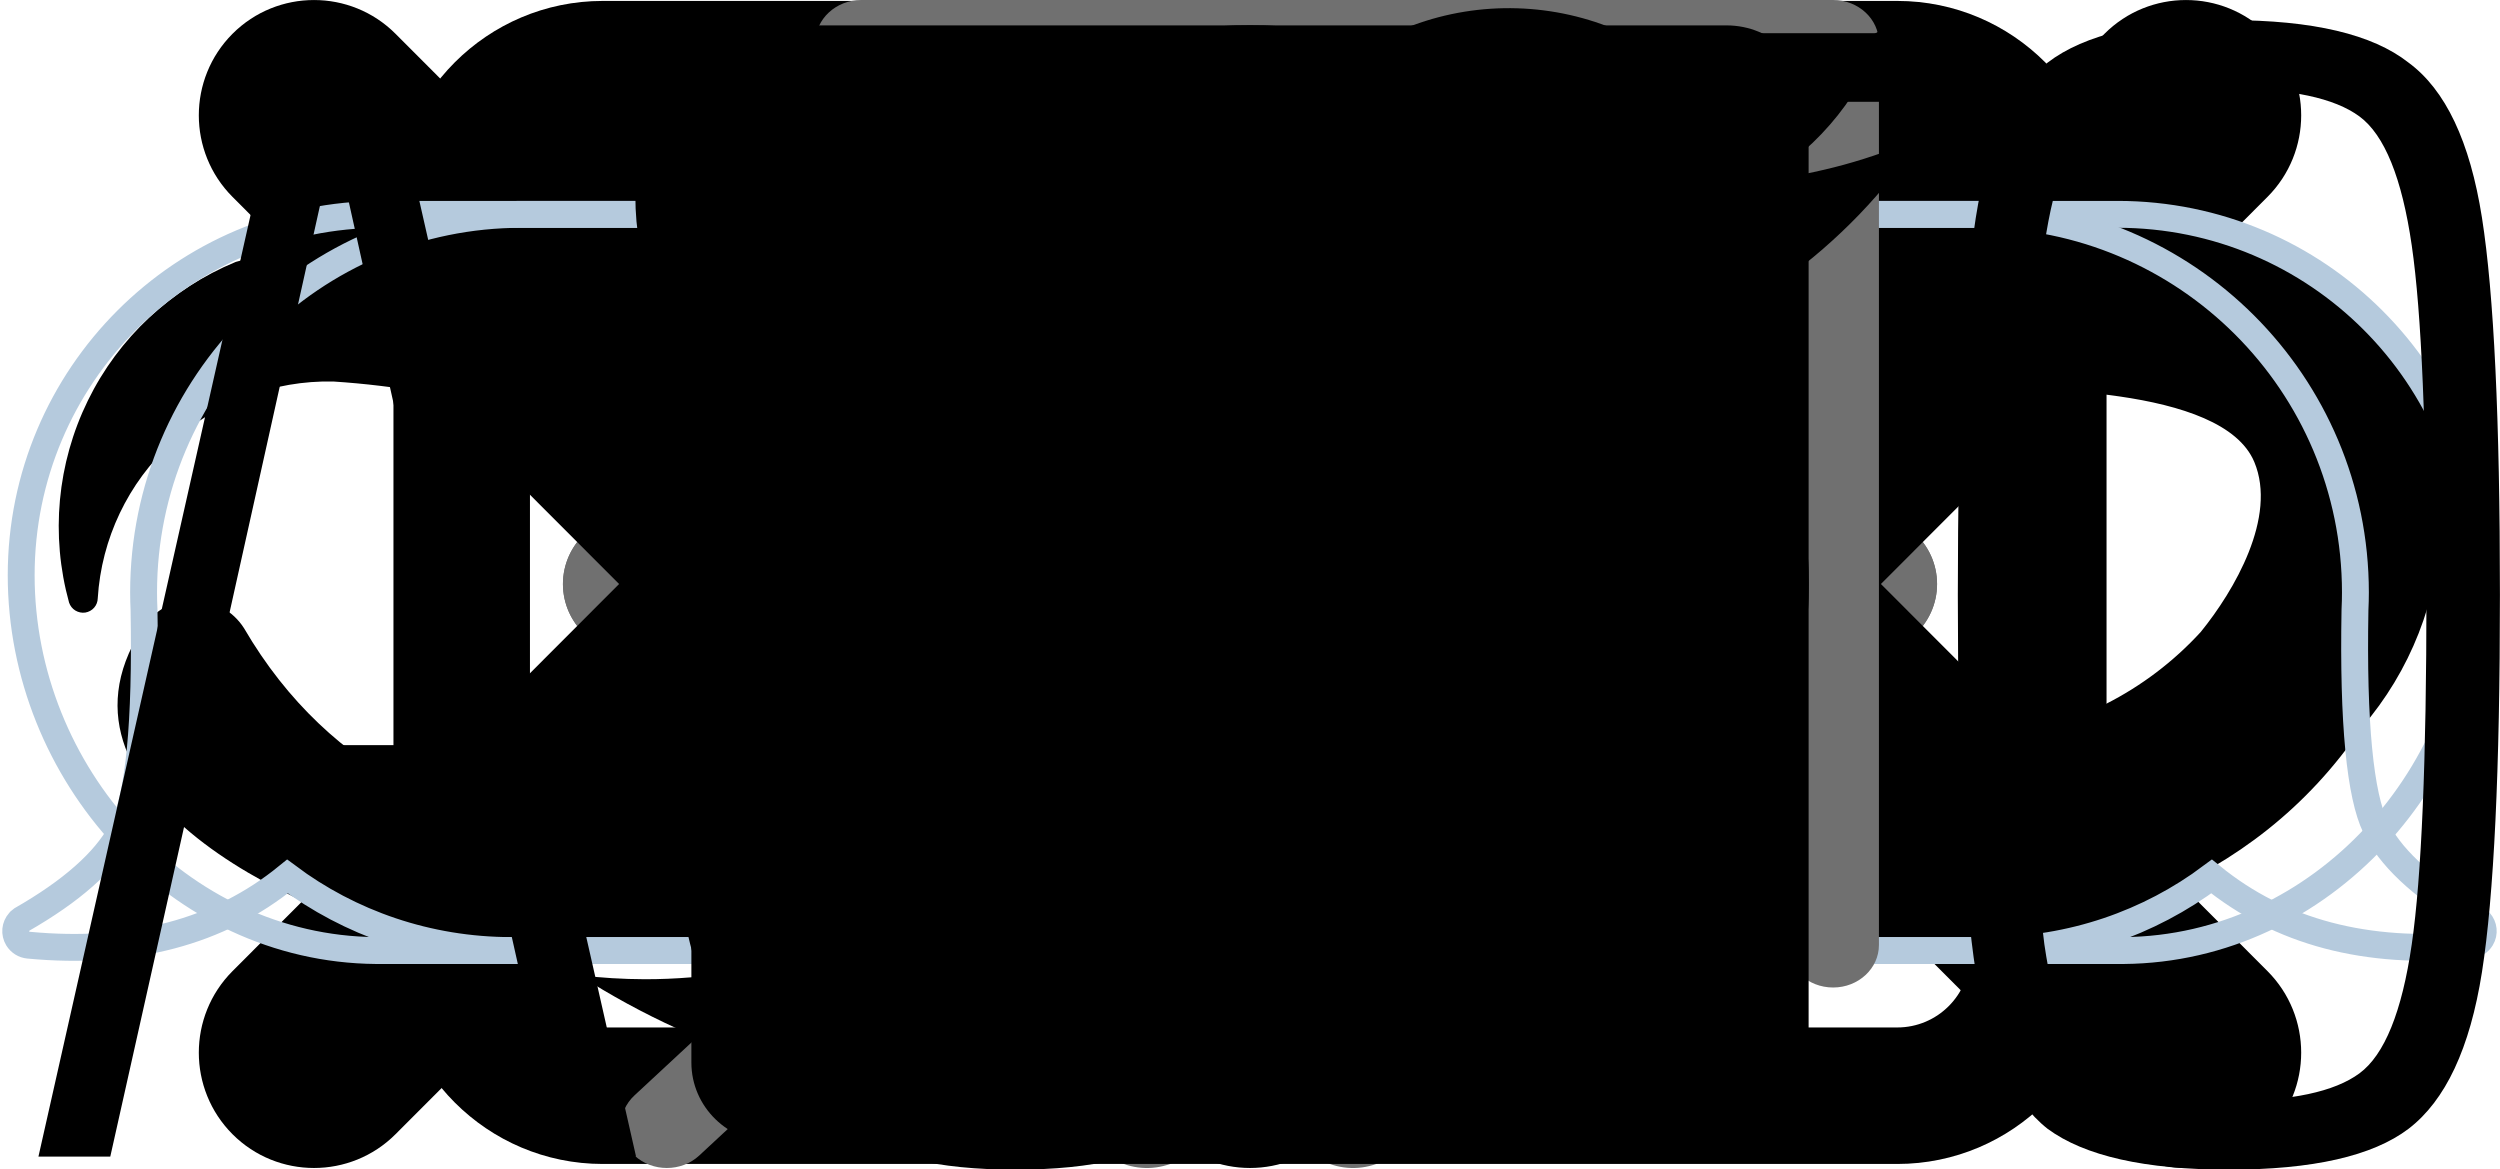
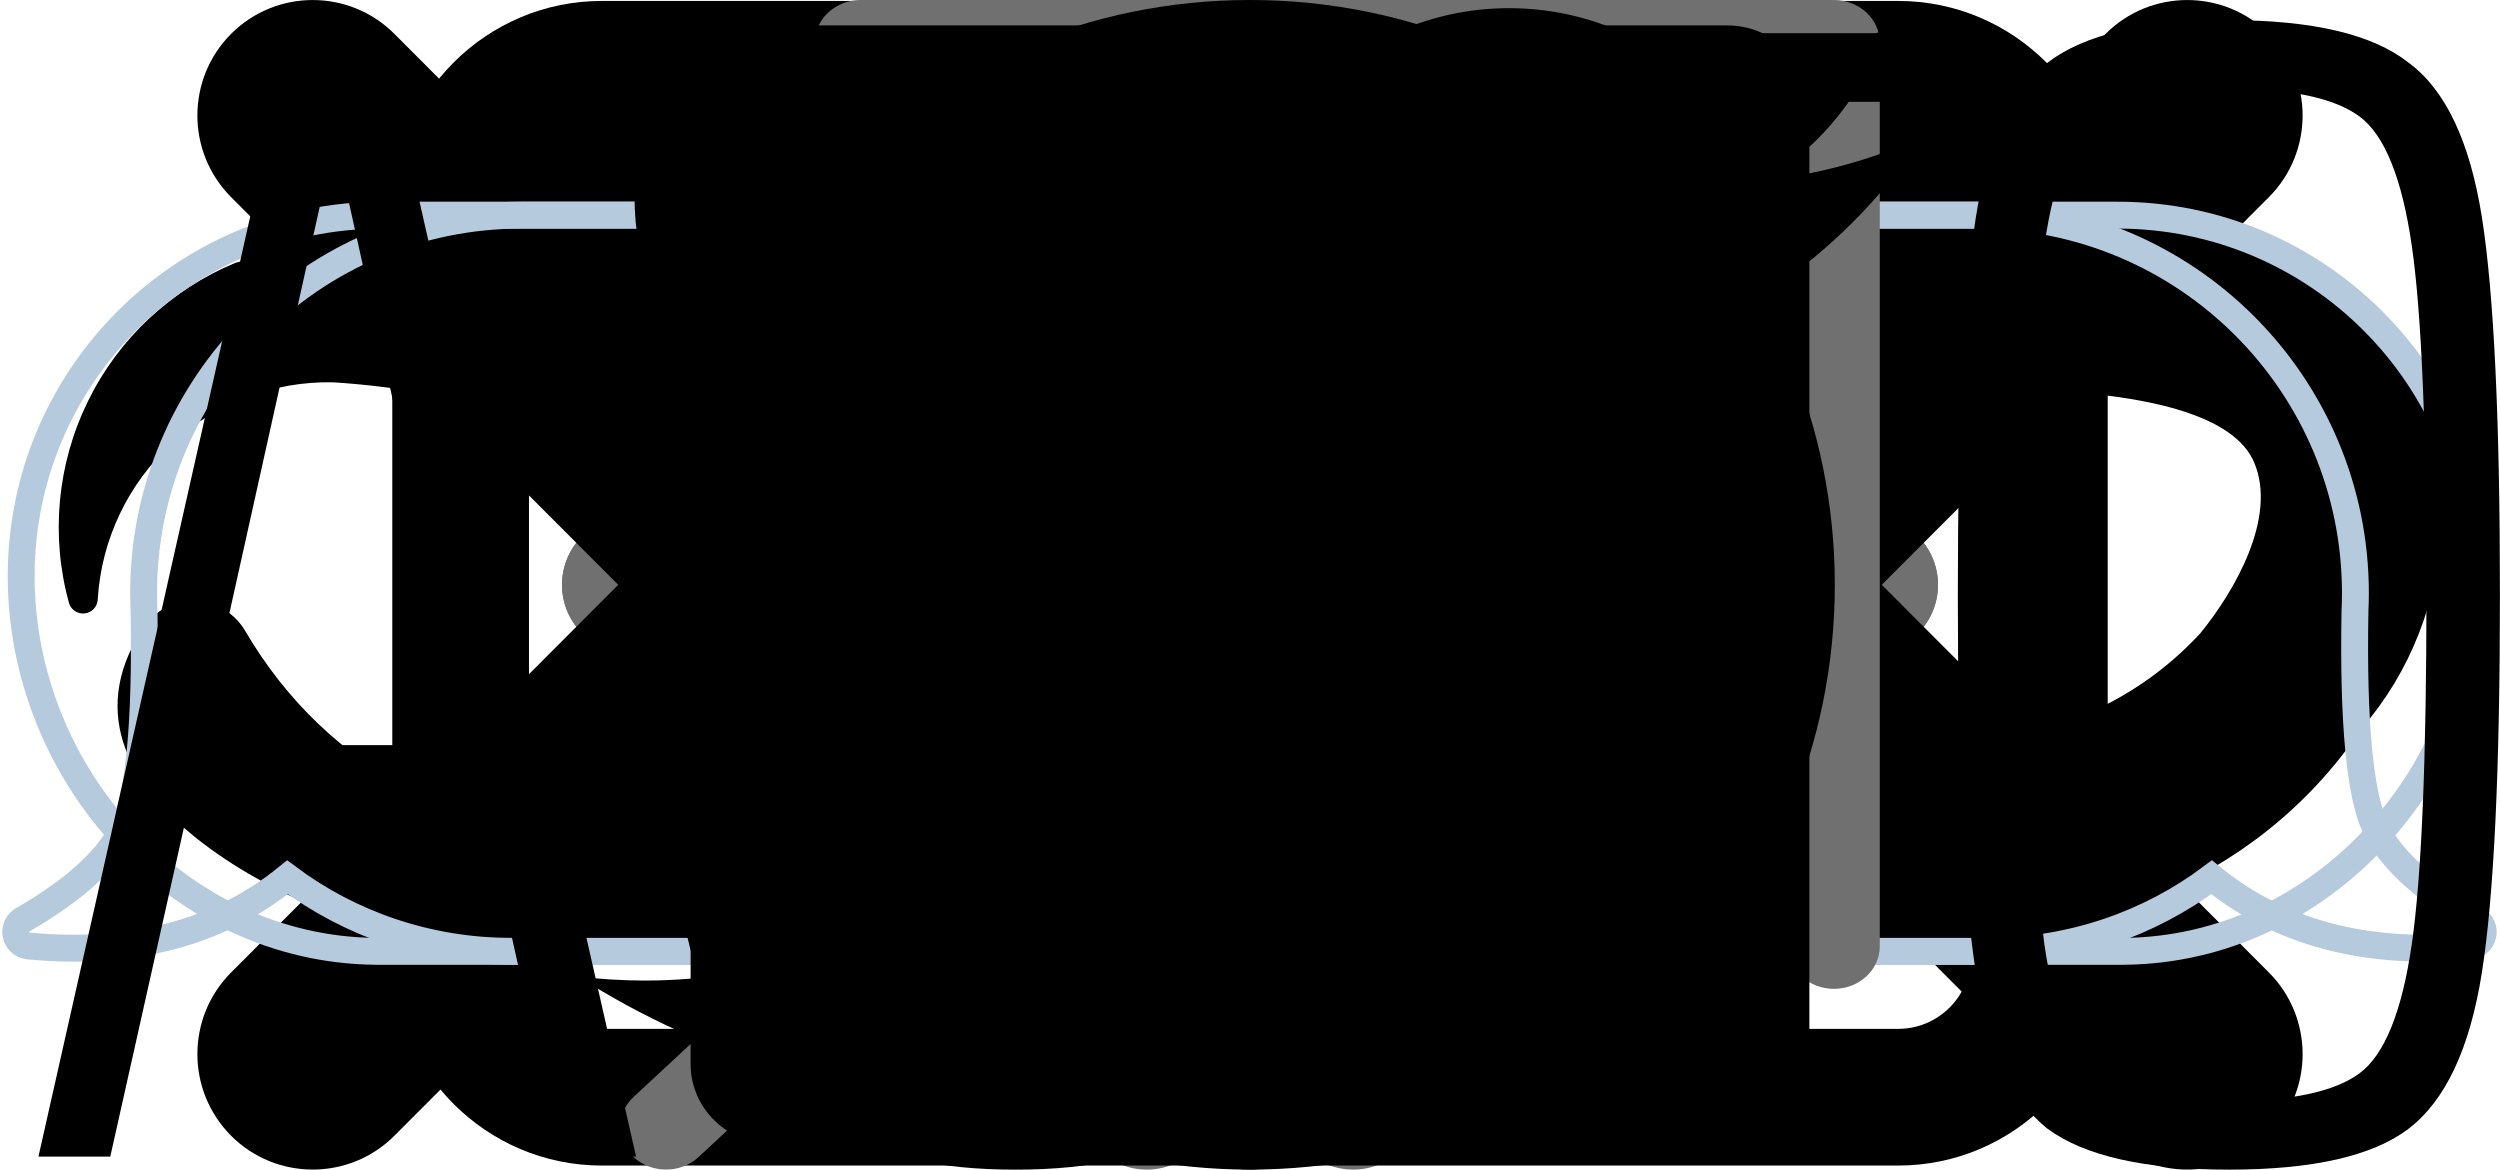
<svg xmlns="http://www.w3.org/2000/svg">
  <defs>
    <style>
			:root svg:not(:target) {
				display: none;
			}
		</style>
  </defs>
  <svg id="infinity" viewBox="0 0 40 12">
    <path d="M38.028 1.753C37.221 1.058 36.27 0.55 35.244 0.264C34.218 -0.021 33.142 -0.076 32.092 0.103C30.034 0.318 28.032 0.896 26.176 1.81C24.077 2.953 22.104 4.314 20.291 5.871C19.436 5.467 18.6 5.027 17.792 4.556C16.16 3.459 14.442 2.498 12.653 1.683C9.898 0.317 6.735 0.019 3.773 0.846C2.739 1.272 1.897 2.061 1.406 3.065C0.914 4.07 0.807 5.219 1.105 6.297C1.123 6.35 1.158 6.395 1.205 6.424C1.253 6.453 1.309 6.465 1.364 6.457C1.419 6.448 1.469 6.421 1.506 6.379C1.543 6.337 1.563 6.283 1.564 6.228C1.623 5.275 2.049 4.382 2.751 3.736C3.454 3.089 4.379 2.74 5.333 2.76C7.353 2.891 9.318 3.469 11.087 4.451C12.683 5.312 14.224 6.272 15.701 7.323C16.163 7.621 16.641 7.896 17.13 8.155C13.021 10.583 6.663 11.44 3.905 6.708C3.817 6.569 3.694 6.454 3.55 6.376C3.405 6.297 3.242 6.257 3.077 6.26C2.912 6.262 2.751 6.307 2.608 6.39C2.466 6.473 2.347 6.591 2.263 6.733C0.545 9.448 5.053 11.449 7.102 11.802C10.26 12.296 13.494 11.861 16.41 10.552C17.323 10.137 18.194 9.636 19.012 9.057C19.802 9.404 20.602 9.726 21.394 10.04C26.237 11.957 34.316 13.441 37.79 8.294C38.567 7.393 39.014 6.254 39.057 5.065C39.1 3.876 38.737 2.708 38.028 1.753ZM35.213 6.766C34.34 7.72 33.149 8.323 31.864 8.463C28.907 8.728 25.93 8.25 23.205 7.072C22.839 6.944 22.474 6.805 22.111 6.661C22.94 5.991 23.774 5.332 24.645 4.741C26.594 3.363 28.957 2.694 31.339 2.846C32.401 2.879 35.555 2.819 36.069 4.048C36.437 4.928 35.749 6.105 35.213 6.766Z" />
  </svg>
  <svg id="arrow-right" viewBox="0 0 20 17">
    <path d="M11.5 1L19 8.5M19 8.5L11.5 16M19 8.5H1" stroke="#707070" stroke-width="2" stroke-linecap="round" stroke-linejoin="round" />
  </svg>
  <svg id="arrow-left" viewBox="0 0 20 17">
    <path d="M8.5 1L1 8.5M1 8.5L8.5 16M1 8.5H19" stroke="#707070" stroke-width="2" stroke-linecap="round" stroke-linejoin="round" />
  </svg>
  <svg id="caret-up" viewBox="0 0 18 10">
    <path fill-rule="evenodd" clip-rule="evenodd" d="M8.303 0.289C8.688 -0.096 9.312 -0.096 9.697 0.289L17.711 8.314C18.096 8.7 18.096 9.325 17.711 9.711C17.326 10.096 16.701 10.096 16.316 9.711L9 2.384L1.684 9.711C1.299 10.096 0.674 10.096 0.289 9.711C-0.096 9.325 -0.096 8.7 0.289 8.314L8.303 0.289Z" />
  </svg>
  <svg id="caret-down" viewBox="0 0 18 10">
    <path fill-rule="evenodd" clip-rule="evenodd" d="M0.289 0.289C0.674 -0.096 1.299 -0.096 1.684 0.289L9 7.616L16.316 0.289C16.701 -0.096 17.326 -0.096 17.711 0.289C18.096 0.675 18.096 1.3 17.711 1.686L9.697 9.711C9.312 10.096 8.688 10.096 8.303 9.711L0.289 1.686C-0.096 1.3 -0.096 0.675 0.289 0.289Z" />
  </svg>
  <svg id="mail" viewBox="0 0 22 15">
    <path d="M19.313 0.012H2.687C1.206 0.012 0 1.218 0 2.699V12.26C0 13.742 1.206 14.948 2.687 14.948H19.313C20.794 14.948 22 13.742 22 12.26V2.7C22 1.218 20.795 0.012 19.313 0.012ZM18 1.765L11 6.275L4 1.765H18ZM19.313 13.195H2.687C2.172 13.195 1.753 12.776 1.753 12.261V2.749L10.459 8.348C10.471 8.355 10.483 8.36 10.495 8.367C10.508 8.374 10.521 8.38 10.534 8.387C10.601 8.422 10.671 8.45 10.742 8.468C10.749 8.47 10.756 8.471 10.764 8.473C10.842 8.491 10.921 8.503 10.999 8.503H11C11.001 8.503 11.001 8.503 11.001 8.503C11.08 8.503 11.159 8.492 11.237 8.473C11.244 8.471 11.252 8.47 11.259 8.468C11.33 8.45 11.399 8.422 11.467 8.387C11.48 8.38 11.493 8.374 11.505 8.367C11.517 8.36 11.53 8.355 11.541 8.348L20.247 2.749V12.26C20.247 12.776 19.828 13.195 19.313 13.195Z" />
  </svg>
  <svg id="speech-bubble-start" fill="none" viewBox="0 0 133 41">
    <path d="M27.222 40H112.985C123.528 39.906 131.865 30.577 131.865 20.037C131.865 9.432 123.264 0.834 112.655 0.834H27.759C16.647 0.834 7.639 9.839 7.639 20.947C7.639 21.256 7.647 21.564 7.662 21.871C7.717 24.884 7.649 27.356 7.463 29.291C7.275 31.242 6.97 32.599 6.577 33.413C5.83 34.967 4.209 36.533 1.609 38.087L1.607 38.088L1.207 38.322L1.173 38.342L1.142 38.367L1.087 38.412L1.053 38.439L1.025 38.471C0.919 38.59 0.853 38.74 0.838 38.9C0.824 39.059 0.861 39.218 0.944 39.355C1.006 39.456 1.09 39.54 1.189 39.603C1.289 39.665 1.402 39.703 1.52 39.714C7.031 40.235 11.64 39.032 15.294 36.059C18.598 38.531 22.735 40 27.222 40Z" stroke="#B5CADD" stroke-width="1.43" />
  </svg>
  <svg id="speech-bubble-end" fill="none" viewBox="0 0 133 41">
    <path d="M105.732 40H105.727H20C9.461 39.906 1.127 30.577 1.127 20.037C1.127 9.432 9.725 0.834 20.33 0.834H105.195C116.303 0.834 125.308 9.839 125.308 20.947C125.308 21.256 125.3 21.564 125.285 21.871C125.23 24.884 125.298 27.356 125.484 29.291C125.672 31.242 125.977 32.599 126.369 33.413C127.116 34.967 128.737 36.533 131.336 38.087L131.338 38.088L131.737 38.322L131.771 38.342L131.802 38.367L131.857 38.412L131.891 38.439L131.919 38.471C132.131 38.708 132.177 39.065 132 39.355C131.875 39.562 131.659 39.692 131.425 39.714C125.916 40.235 121.308 39.032 117.656 36.059C114.353 38.531 110.217 40 105.732 40Z" stroke="#B5CADD" stroke-width="1.43" />
  </svg>
  <svg id="link" viewBox="0 0 13 12">
    <path d="M2.994 5.499L1.492 7.002C0.961 7.533 0.662 8.254 0.662 9.005C0.662 9.757 0.961 10.477 1.492 11.009C2.023 11.54 2.744 11.839 3.496 11.839C4.247 11.839 4.968 11.54 5.499 11.009L7.502 9.006C7.765 8.742 7.974 8.43 8.116 8.086C8.259 7.743 8.332 7.374 8.332 7.002C8.332 6.63 8.259 6.262 8.116 5.918C7.974 5.574 7.765 5.262 7.502 4.999L6.751 5.749C6.916 5.914 7.046 6.109 7.135 6.324C7.224 6.539 7.27 6.769 7.27 7.002C7.27 7.234 7.224 7.465 7.135 7.679C7.046 7.894 6.916 8.09 6.751 8.254L4.747 10.257C4.413 10.58 3.965 10.758 3.501 10.754C3.037 10.75 2.593 10.564 2.264 10.236C1.936 9.907 1.75 9.463 1.746 8.999C1.742 8.535 1.92 8.087 2.243 7.753L3.744 6.251L2.994 5.499Z" />
    <path d="M9.255 5.749L10.757 4.247C11.087 3.915 11.271 3.465 11.27 2.997C11.27 2.529 11.083 2.08 10.752 1.749C10.421 1.417 9.972 1.231 9.504 1.23C9.035 1.229 8.586 1.413 8.253 1.743L6.249 3.746C6.085 3.91 5.954 4.106 5.865 4.321C5.776 4.535 5.73 4.766 5.73 4.998C5.73 5.231 5.776 5.461 5.865 5.676C5.954 5.891 6.085 6.086 6.249 6.251L5.498 7.001C5.235 6.738 5.027 6.426 4.884 6.082C4.742 5.738 4.668 5.37 4.668 4.998C4.668 4.626 4.742 4.257 4.884 3.914C5.027 3.57 5.235 3.258 5.498 2.994L7.502 0.991C8.033 0.46 8.754 0.161 9.505 0.161C10.257 0.161 10.977 0.46 11.509 0.991C12.04 1.523 12.338 2.243 12.338 2.995C12.338 3.746 12.04 4.467 11.509 4.998L10.006 6.501L9.255 5.749Z" />
  </svg>
  <svg id="heart" viewBox="0 0 512 512">
    <path d="M364,48c-39.648,0-78.88,14.912-108,40.544C226.88,62.912,187.648,48,148,48 C65.024,48,0,109.248,0,187.424c0,114.912,222.144,258.144,247.456,274.08C250.08,463.2,253.024,464,256,464 c2.912,0,5.824-0.768,8.416-2.368C356.352,404.864,512,283.296,512,187.424C512,109.248,446.976,48,364,48z" />
  </svg>
  <svg id="brocken-heart" viewBox="0 0 512 512">
    <path d="M240,451.6c0-2.464,0.576-4.928,1.696-7.168l41.696-83.36l-84.256-56.16  c-4.48-2.976-7.136-7.968-7.136-13.312s2.656-10.336,7.136-13.312l76.032-50.688l-76.032-50.688 c-3.968-2.656-6.56-6.912-7.04-11.648c-0.512-4.736,1.152-9.44,4.48-12.864L240,107.984V80.496 C213.216,62.352,180.928,51.6,148,51.6C65.024,51.6,0,112.848,0,191.024c0,107.392,193.92,239.488,240,269.344V451.6z" />
    <path d="M364,51.6c-32.928,0-65.216,10.752-92,28.896v34.016c0,4.192-1.632,8.192-4.576,11.2l-34.496,35.264 l79.968,53.312c4.416,2.976,7.104,7.968,7.104,13.312s-2.688,10.336-7.136,13.312L236.832,291.6l76.032,50.688 c6.72,4.48,9.024,13.248,5.44,20.48L272,455.376v5.024c92.672-58.528,240-176.064,240-269.376C512,112.848,447.008,51.6,364,51.6z" />
  </svg>
  <svg id="origin" viewBox="0 0 14 13">
    <path fill-rule="evenodd" clip-rule="evenodd" d="M2.163 0.473C2.163 0.212 2.392 0 2.673 0H13.49C13.772 0 14 0.212 14 0.473V10.518C14 10.779 13.772 10.991 13.49 10.991C13.209 10.991 12.98 10.779 12.98 10.518V1.617L0.87 12.861C0.671 13.046 0.348 13.046 0.149 12.861C-0.05 12.676 -0.05 12.377 0.149 12.192L12.259 0.947H2.673C2.392 0.947 2.163 0.735 2.163 0.473Z" fill="#707070" />
  </svg>
+   <svg id="user" viewBox="0 0 250 250">
+     <path d="M124.613 121.742C86.714 121.742 56 143.472 56 165.757C56 188.041 86.714 209.771 124.613 209.771C162.512 209.771 193.226 188.041 193.226 165.757C193.226 143.472 162.512 121.742 124.613 121.742ZM124.613 115.454C145.284 115.454 162.038 98.565 162.038 77.727C162.038 56.889 145.284 40 124.613 40C103.942 40 87.188 56.889 87.188 77.727C87.188 98.565 103.942 115.454 124.613 115.454Z" />
+     <path fill-rule="evenodd" clip-rule="evenodd" d="M250 125C250 194.036 194.036 250 125 250C55.964 250 0 194.036 0 125C0 55.964 55.964 0 125 0C194.036 0 250 55.964 250 125ZM125 240C188.513 240 240 188.513 240 125C240 61.487 188.513 10 125 10C61.487 10 10 61.487 10 125C10 188.513 61.487 240 125 240Z" />
+   </svg>
  <svg id="dark" viewBox="0 0 24 24">
    <path d="M12 3a9 9 0 108.9 7.64 5.39 5.39 0 01-9.2-5.61 5.4 5.4 0 011.66-1.93c-.44-.06-.9-.1-1.36-.1z" />
  </svg>
  <svg id="light" viewBox="0 0 24 24">
    <path d="M12 7a5 5 0 100 10 5 5 0 000-10zM2 13h2a1 1 0 001-1 1 1 0 00-1-1H2a1 1 0 00-1 1 1 1 0 001 1zm18 0h2a1 1 0 001-1 1 1 0 00-1-1h-2a1 1 0 00-1 1 1 1 0 001 1zM11 2v2a1 1 0 001 1 1 1 0 001-1V2a1 1 0 00-1-1 1 1 0 00-1 1zm0 18v2a1 1 0 001 1 1 1 0 001-1v-2a1 1 0 00-2 0zM5.99 4.58a1 1 0 10-1.41 1.41l1.06 1.06a1 1 0 101.41-1.41L5.99 4.58zm12.37 12.37a1 1 0 10-1.41 1.41l1.06 1.06a1 1 0 101.41-1.41l-1.06-1.06zm1.06-10.96a1 1 0 10-1.41-1.41l-1.06 1.06a1 1 0 101.41 1.41l1.06-1.06zM7.05 18.36a1 1 0 10-1.41-1.41l-1.06 1.06a1 1 0 101.41 1.41l1.06-1.06z" />
  </svg>
  <svg id="auto" width="37" height="18" viewBox="0 0 37 18">
    <path d="M8.245 17L7.117 11.96H2.749L1.621 17H0.565L4.285 0.488H5.605L9.349 17H8.245ZM4.981 2.312H4.861L2.941 10.952H6.901L4.981 2.312ZM18.645 0.488V9.92C18.645 12.032 18.564 13.568 18.404 14.528C18.261 15.488 17.933 16.176 17.421 16.592C16.909 16.992 16.076 17.192 14.925 17.192C13.773 17.192 12.941 16.992 12.428 16.592C11.916 16.176 11.581 15.488 11.421 14.528C11.277 13.568 11.204 12.032 11.204 9.92V0.488H12.284V10.688C12.284 12.336 12.332 13.52 12.428 14.24C12.524 14.944 12.748 15.448 13.101 15.752C13.469 16.04 14.076 16.184 14.925 16.184C15.757 16.184 16.349 16.04 16.701 15.752C17.069 15.448 17.3 14.944 17.396 14.24C17.509 13.52 17.564 12.336 17.564 10.688V0.488H18.645ZM23.511 17V1.496H20.367V0.488H27.711V1.496H24.567V17H23.511ZM32.761 17.192C31.529 17.192 30.641 16.992 30.097 16.592C29.569 16.176 29.217 15.408 29.041 14.288C28.865 13.168 28.777 11.32 28.777 8.744C28.777 6.168 28.865 4.32 29.041 3.2C29.217 2.08 29.569 1.32 30.097 0.92C30.641 0.504 31.529 0.296 32.761 0.296C33.993 0.296 34.873 0.504 35.401 0.92C35.945 1.32 36.305 2.08 36.481 3.2C36.657 4.32 36.745 6.168 36.745 8.744C36.745 11.32 36.657 13.168 36.481 14.288C36.305 15.408 35.945 16.176 35.401 16.592C34.873 16.992 33.993 17.192 32.761 17.192ZM32.761 16.184C33.673 16.184 34.313 16.048 34.681 15.776C35.049 15.504 35.305 14.872 35.449 13.88C35.593 12.888 35.665 11.176 35.665 8.744C35.665 6.312 35.593 4.6 35.449 3.608C35.305 2.616 35.049 1.984 34.681 1.712C34.313 1.44 33.673 1.304 32.761 1.304C31.833 1.304 31.185 1.44 30.817 1.712C30.449 1.984 30.193 2.616 30.049 3.608C29.921 4.6 29.857 6.312 29.857 8.744C29.857 11.176 29.921 12.888 30.049 13.88C30.193 14.872 30.449 15.504 30.817 15.776C31.185 16.048 31.833 16.184 32.761 16.184Z" />
  </svg>
  <svg id="github" viewBox="0 0 22 23">
    <path d="M11 0.5C4.923 0.5 0 5.423 0 11.5C0 16.367 3.149 20.479 7.521 21.936C8.071 22.032 8.277 21.703 8.277 21.414C8.277 21.152 8.264 20.286 8.264 19.365C5.5 19.874 4.785 18.691 4.565 18.073C4.441 17.756 3.905 16.78 3.438 16.519C3.053 16.312 2.502 15.804 3.424 15.79C4.29 15.776 4.909 16.587 5.115 16.918C6.105 18.581 7.686 18.114 8.319 17.825C8.415 17.11 8.704 16.629 9.02 16.354C6.572 16.079 4.015 15.13 4.015 10.922C4.015 9.726 4.441 8.736 5.143 7.966C5.032 7.691 4.647 6.564 5.253 5.051C5.253 5.051 6.174 4.763 8.277 6.179C9.158 5.931 10.092 5.808 11.027 5.808C11.963 5.808 12.898 5.931 13.777 6.179C15.881 4.749 16.802 5.051 16.802 5.051C17.407 6.564 17.023 7.691 16.913 7.966C17.614 8.736 18.04 9.713 18.04 10.922C18.04 15.144 15.469 16.079 13.021 16.354C13.42 16.698 13.764 17.358 13.764 18.389C13.764 19.86 13.75 21.043 13.75 21.414C13.75 21.703 13.956 22.046 14.506 21.936C16.69 21.2 18.588 19.796 19.933 17.924C21.277 16.052 22 13.805 22 11.5C22 5.423 17.078 0.5 11 0.5Z" />
  </svg>
  <svg id="linkedin" viewBox="0 0 22 23">
    <path d="M0 2.076C0 1.205 0.723 0.5 1.616 0.5H20.384C21.277 0.5 22 1.205 22 2.076V20.924C22 21.795 21.277 22.5 20.384 22.5H1.616C0.723 22.5 0 21.795 0 20.924V2.076ZM6.797 18.917V8.982H3.495V18.917H6.797ZM5.147 7.625C6.298 7.625 7.014 6.864 7.014 5.909C6.993 4.934 6.299 4.193 5.169 4.193C4.038 4.193 3.3 4.936 3.3 5.909C3.3 6.864 4.016 7.625 5.125 7.625H5.147ZM11.895 18.917V13.369C11.895 13.072 11.917 12.775 12.005 12.563C12.243 11.97 12.786 11.356 13.699 11.356C14.894 11.356 15.371 12.266 15.371 13.602V18.917H18.672V13.219C18.672 10.166 17.044 8.747 14.872 8.747C13.12 8.747 12.335 9.71 11.895 10.388V10.422H11.873L11.895 10.388V8.982H8.595C8.636 9.915 8.595 18.917 8.595 18.917H11.895Z" />
  </svg>
  <svg id="telegram" viewBox="0 0 22 23">
    <path d="M11 0.5C4.928 0.5 0 5.428 0 11.5C0 17.572 4.928 22.5 11 22.5C17.072 22.5 22 17.572 22 11.5C22 5.428 17.072 0.5 11 0.5ZM16.104 7.98C15.939 9.718 15.224 13.942 14.861 15.889C14.707 16.714 14.399 16.989 14.113 17.022C13.475 17.077 12.991 16.604 12.375 16.197C11.407 15.559 10.857 15.163 9.922 14.547C8.833 13.832 9.537 13.436 10.164 12.798C10.329 12.633 13.145 10.07 13.2 9.839C13.208 9.804 13.207 9.768 13.197 9.733C13.188 9.699 13.17 9.667 13.145 9.641C13.079 9.586 12.991 9.608 12.914 9.619C12.815 9.641 11.275 10.664 8.272 12.688C7.832 12.985 7.436 13.139 7.084 13.128C6.688 13.117 5.94 12.908 5.379 12.721C4.686 12.501 4.147 12.38 4.191 11.995C4.213 11.797 4.488 11.599 5.005 11.39C8.217 9.993 10.351 9.069 11.418 8.629C14.476 7.353 15.103 7.133 15.521 7.133C15.609 7.133 15.818 7.155 15.95 7.265C16.06 7.353 16.093 7.474 16.104 7.562C16.093 7.628 16.115 7.826 16.104 7.98Z" />
  </svg>
  <svg id="twitter" viewBox="0 0 22 19">
    <path d="M19.689 4.55C19.702 4.742 19.702 4.935 19.702 5.129C19.702 11.049 15.196 17.876 6.956 17.876V17.872C4.521 17.876 2.138 17.179 0.089 15.864C0.443 15.906 0.798 15.928 1.155 15.929C3.172 15.931 5.132 15.254 6.719 14.007C4.802 13.971 3.121 12.721 2.533 10.896C3.205 11.026 3.897 10.999 4.556 10.819C2.466 10.397 0.962 8.56 0.962 6.428V6.371C1.585 6.718 2.282 6.91 2.996 6.932C1.027 5.616 0.42 2.997 1.609 0.95C3.884 3.749 7.24 5.45 10.842 5.63C10.481 4.074 10.974 2.444 12.138 1.35C13.942 -0.346 16.78 -0.259 18.476 1.544C19.48 1.347 20.441 0.978 21.321 0.457C20.987 1.494 20.287 2.375 19.352 2.934C20.24 2.83 21.108 2.592 21.924 2.229C21.323 3.131 20.566 3.916 19.689 4.55Z" />
  </svg>
</svg>
